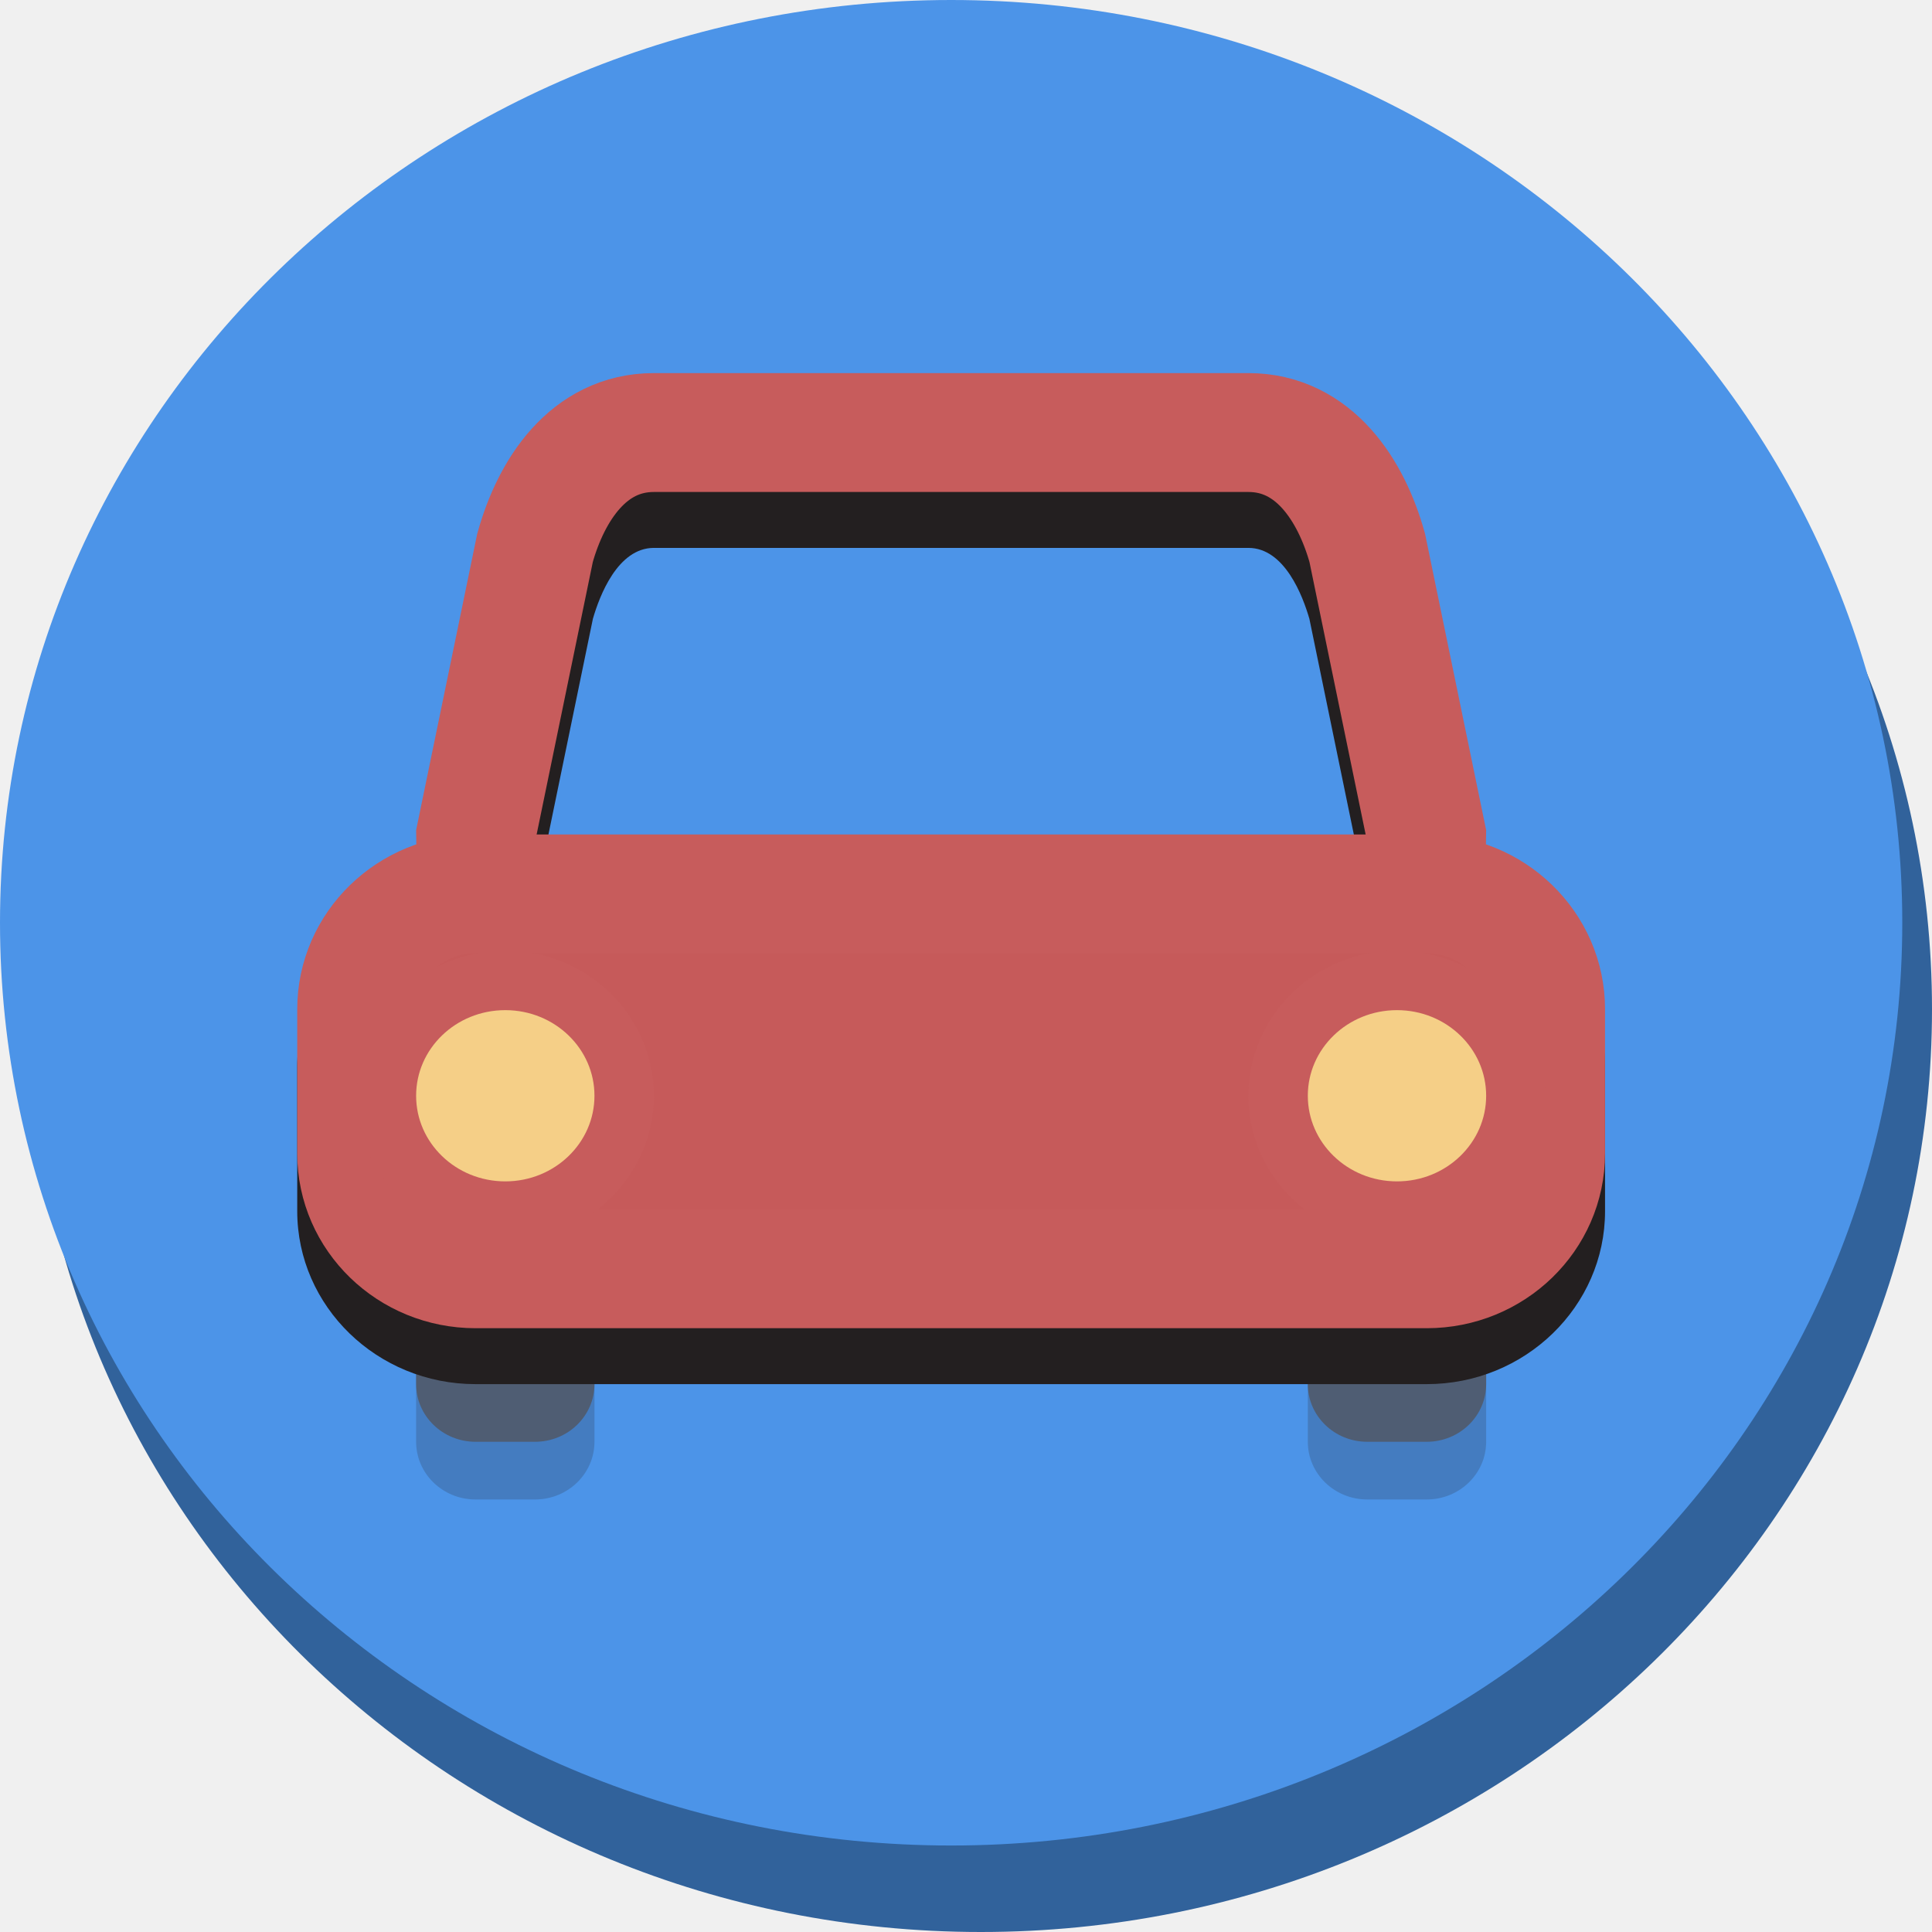
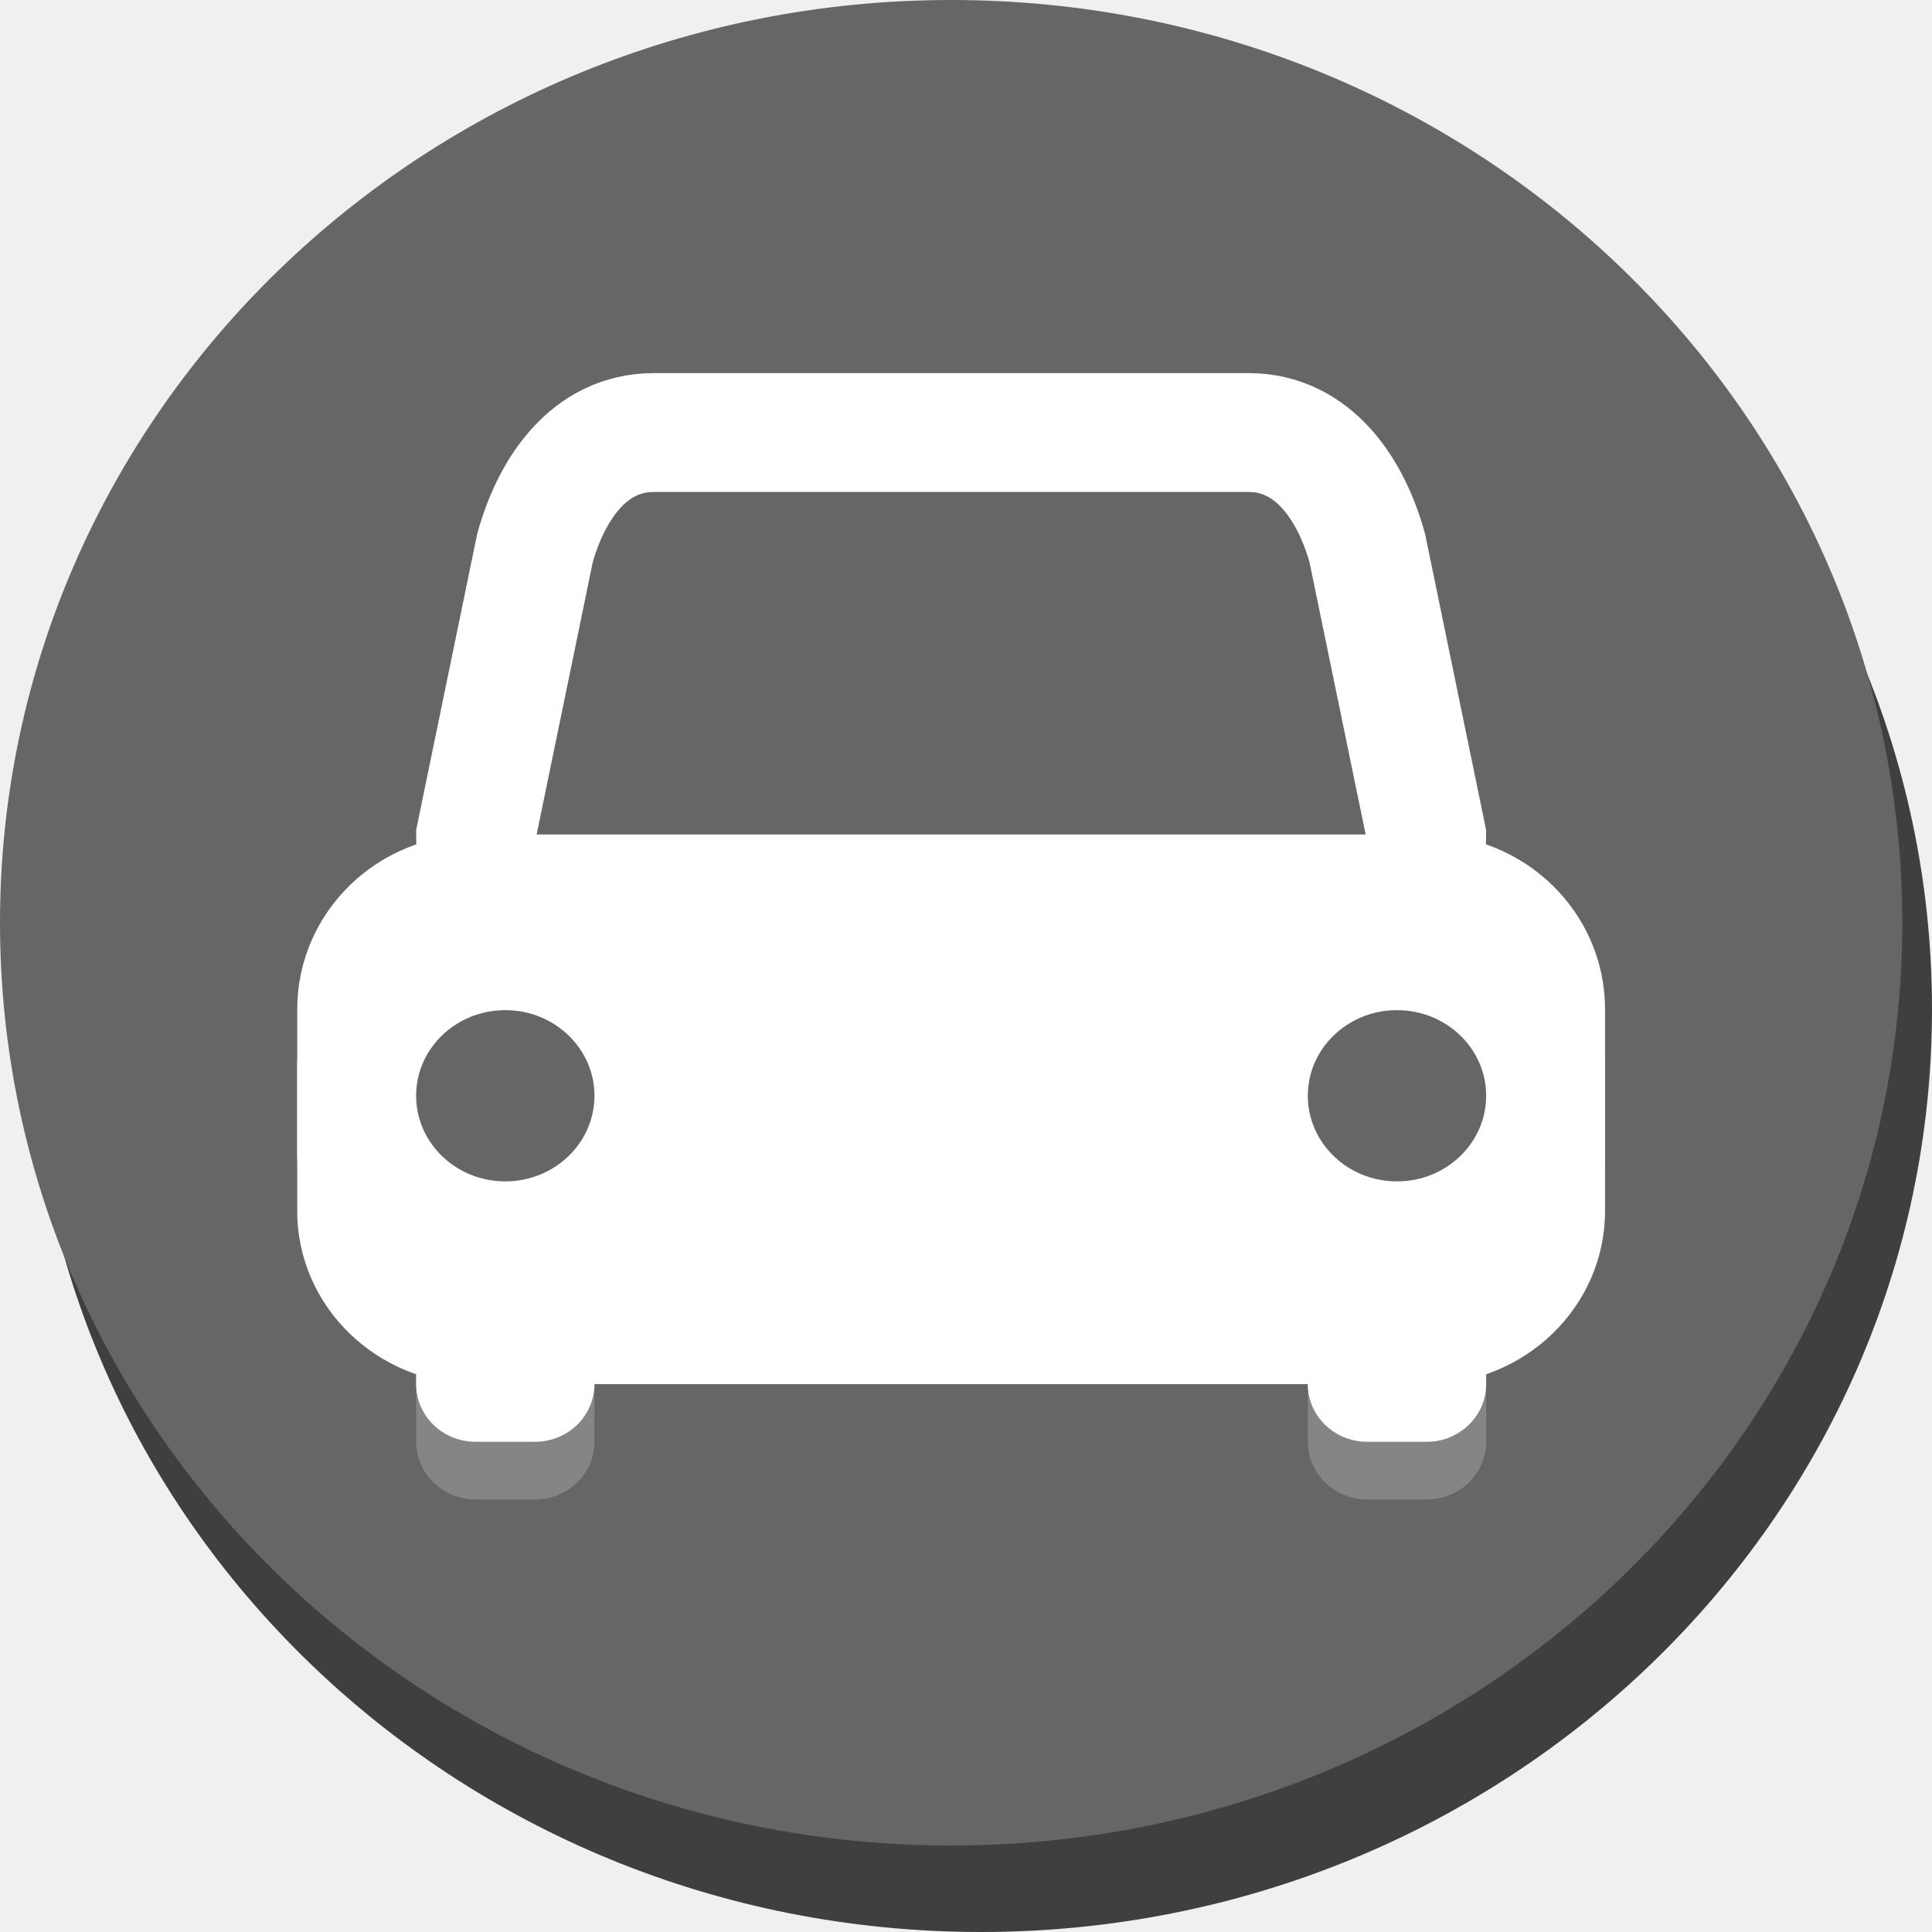
<svg xmlns="http://www.w3.org/2000/svg" width="65px" height="65px" viewBox="0 0 65 65" version="1.1">
  <defs />
  <g id="Page-1" stroke="none" stroke-width="1" fill="none" fill-rule="evenodd">
    <g id="mobility_on1">
      <g id="Page-1">
-         <g id="mobility_on">
+         <g id="mobility_on1">
          <g id="Page-1">
-             <g id="mobility-on">
-               <path d="M33,65 C50.673,65 65,51.101 65,33.955 C65,16.81 50.673,2.91 33,2.91 C15.327,2.91 1,16.81 1,33.955 C1,51.101 15.327,65 33,65 L33,65 L33,65 Z" id="Oval-Copy" fill="#31629B" />
-               <path d="M32,62.09 C49.673,62.09 64,48.19 64,31.045 C64,13.899 49.673,0 32,0 C14.327,0 0,13.899 0,31.045 C0,48.19 14.327,62.09 32,62.09 L32,62.09 L32,62.09 Z" id="Oval" fill="#4C94E8" />
-               <g id="Group" transform="translate(10, 14.55224)">
-                 <path d="M10,33.955 C10,35.027 9.105,35.896 8,35.896 L6,35.896 C4.895,35.896 4,35.027 4,33.955 L4,23.284 C4,22.212 4.895,21.343 6,21.343 L8,21.343 C9.105,21.343 10,22.212 10,23.284 L10,33.955 L10,33.955 Z" id="Shape" opacity="0.2" fill="#231F20" />
-                 <path d="M40,33.955 C40,35.027 39.105,35.896 38,35.896 L36,35.896 C34.895,35.896 34,35.027 34,33.955 L34,23.284 C34,22.212 34.895,21.343 36,21.343 L38,21.343 C39.105,21.343 40,22.212 40,23.284 L40,33.955 L40,33.955 Z" id="Shape" opacity="0.2" fill="#231F20" />
-                 <path d="M10,32.015 C10,33.087 9.105,33.955 8,33.955 L6,33.955 C4.895,33.955 4,33.087 4,32.015 L4,21.343 C4,20.271 4.895,19.403 6,19.403 L8,19.403 C9.105,19.403 10,20.271 10,21.343 L10,32.015 L10,32.015 Z" id="Shape" fill="#4F5D73" />
-                 <path d="M40,32.015 C40,33.087 39.105,33.955 38,33.955 L36,33.955 C34.895,33.955 34,33.087 34,32.015 L34,21.343 C34,20.271 34.895,19.403 36,19.403 L38,19.403 C39.105,19.403 40,20.271 40,21.343 L40,32.015 L40,32.015 Z" id="Shape" fill="#4F5D73" />
-                 <g id="Shape" transform="translate(4, 0)" fill="#231F20">
-                   <path d="M30,21.343 L6,21.343 C2.691,21.343 0,18.733 0,15.522 L0.039,15.142 L2.069,5.315 C2.995,1.987 5.212,0 8,0 L28,0 C30.788,0 33.005,1.987 33.931,5.315 L33.961,5.441 L36,15.522 C36,18.733 33.309,21.343 30,21.343 L30,21.343 L30,21.343 Z M4.007,15.682 C4.091,16.677 4.953,17.463 6,17.463 L30,17.463 C31.047,17.463 31.909,16.677 31.993,15.682 L30.053,6.268 C29.833,5.505 29.222,3.881 28,3.881 L8,3.881 C6.778,3.881 6.167,5.505 5.947,6.268 L4.007,15.682 L4.007,15.682 Z" />
+             <g id="mobility_on">
+               <g id="Page-1">
+                 <g id="mobility-on">
+                   <path d="M33,65 C50.673,65 65,51.101 65,33.955 C65,16.81 50.673,2.91 33,2.91 C15.327,2.91 1,16.81 1,33.955 C1,51.101 15.327,65 33,65 L33,65 L33,65 Z" id="Oval-Copy" fill="#3F3F3F" />
+                   <path d="M32,62.09 C49.673,62.09 64,48.19 64,31.045 C64,13.899 49.673,0 32,0 C14.327,0 0,13.899 0,31.045 C0,48.19 14.327,62.09 32,62.09 L32,62.09 L32,62.09 Z" id="Oval" fill="#666666" />
+                   <g id="Group" transform="translate(10, 14.55224)">
+                     <path d="M10,33.955 C10,35.027 9.105,35.896 8,35.896 L6,35.896 C4.895,35.896 4,35.027 4,33.955 L4,23.284 C4,22.212 4.895,21.343 6,21.343 L8,21.343 C9.105,21.343 10,22.212 10,23.284 L10,33.955 L10,33.955 Z" id="Shape" opacity="0.2" fill="#FFFFFF" />
+                     <path d="M40,33.955 C40,35.027 39.105,35.896 38,35.896 L36,35.896 C34.895,35.896 34,35.027 34,33.955 L34,23.284 C34,22.212 34.895,21.343 36,21.343 L38,21.343 C39.105,21.343 40,22.212 40,23.284 L40,33.955 L40,33.955 Z" id="Shape" opacity="0.2" fill="#FFFFFF" />
+                     <path d="M10,32.015 C10,33.087 9.105,33.955 8,33.955 L6,33.955 C4.895,33.955 4,33.087 4,32.015 L4,21.343 C4,20.271 4.895,19.403 6,19.403 L8,19.403 C9.105,19.403 10,20.271 10,21.343 L10,32.015 L10,32.015 Z" id="Shape" fill="#FFFFFF" />
+                     <path d="M40,32.015 C40,33.087 39.105,33.955 38,33.955 L36,33.955 C34.895,33.955 34,33.087 34,32.015 L34,21.343 C34,20.271 34.895,19.403 36,19.403 L38,19.403 C39.105,19.403 40,20.271 40,21.343 L40,32.015 L40,32.015 Z" id="Shape" fill="#FFFFFF" />
+                     <path d="M38,13.582 C38,15.725 36.209,17.463 34,17.463 L10,17.463 C7.791,17.463 6,15.725 6,13.582 L8,3.881 C8.54,1.94 9.791,0 12,0 L32,0 C34.209,0 35.46,1.94 36,3.881 L38,13.582 L38,13.582 Z" id="Shape" stroke="#FFFFFF" stroke-width="4" />
+                     <g id="Shape" transform="translate(0, 15.52239)">
+                       <path d="M42,10.672 C42,12.815 40.209,14.552 38,14.552 L6,14.552 C3.791,14.552 2,12.815 2,10.672 L2,5.821 C2,3.678 3.791,1.94 6,1.94 L38,1.94 C40.209,1.94 42,3.678 42,5.821 L42,10.672 L42,10.672 Z" fill="#231F20" />
+                       <path d="M38,16.493 L6,16.493 C2.691,16.493 0,13.882 0,10.672 L0,5.821 C0,2.611 2.691,0 6,0 L38,0 C41.309,0 44,2.611 44,5.821 L44,10.672 C44,13.882 41.309,16.493 38,16.493 L38,16.493 L38,16.493 Z M6,3.881 C4.897,3.881 4,4.751 4,5.821 L4,10.672 C4,11.742 4.897,12.612 6,12.612 L38,12.612 C39.103,12.612 40,11.742 40,10.672 L40,5.821 C40,4.751 39.103,3.881 38,3.881 L6,3.881 L6,3.881 Z" fill="#FFFFFF" />
+                     </g>
+                     <path d="M42,24.254 C42,26.397 40.209,28.134 38,28.134 L6,28.134 C3.791,28.134 2,26.397 2,24.254 L2,19.403 C2,17.26 3.791,15.522 6,15.522 L38,15.522 C40.209,15.522 42,17.26 42,19.403 L42,24.254 L42,24.254 Z" id="Shape" stroke="#FFFFFF" stroke-width="4" fill="#FFFFFF" />
+                     <path d="M11,22.313 C11,24.456 9.209,26.194 7,26.194 L7,26.194 C4.791,26.194 3,24.456 3,22.313 L3,22.313 C3,20.17 4.791,18.433 7,18.433 L7,18.433 C9.209,18.433 11,20.17 11,22.313 L11,22.313 L11,22.313 Z" id="Shape" stroke="#FFFFFF" stroke-width="2" fill="#666666" />
+                     <path d="M41,22.313 C41,24.456 39.209,26.194 37,26.194 L37,26.194 C34.791,26.194 33,24.456 33,22.313 L33,22.313 C33,20.17 34.791,18.433 37,18.433 L37,18.433 C39.209,18.433 41,20.17 41,22.313 L41,22.313 L41,22.313 Z" id="Shape" stroke="#FFFFFF" stroke-width="2" fill="#666666" />
+                   </g>
                </g>
-                 <path d="M38,13.582 C38,15.725 36.209,17.463 34,17.463 L10,17.463 C7.791,17.463 6,15.725 6,13.582 L8,3.881 C8.54,1.94 9.791,0 12,0 L32,0 C34.209,0 35.46,1.94 36,3.881 L38,13.582 L38,13.582 Z" id="Shape" stroke="#C75C5C" stroke-width="4" />
-                 <g id="Shape" transform="translate(0, 15.52239)" fill="#231F20">
-                   <path d="M42,10.672 C42,12.815 40.209,14.552 38,14.552 L6,14.552 C3.791,14.552 2,12.815 2,10.672 L2,5.821 C2,3.678 3.791,1.94 6,1.94 L38,1.94 C40.209,1.94 42,3.678 42,5.821 L42,10.672 L42,10.672 Z" />
-                   <path d="M38,16.493 L6,16.493 C2.691,16.493 0,13.882 0,10.672 L0,5.821 C0,2.611 2.691,0 6,0 L38,0 C41.309,0 44,2.611 44,5.821 L44,10.672 C44,13.882 41.309,16.493 38,16.493 L38,16.493 L38,16.493 Z M6,3.881 C4.897,3.881 4,4.751 4,5.821 L4,10.672 C4,11.742 4.897,12.612 6,12.612 L38,12.612 C39.103,12.612 40,11.742 40,10.672 L40,5.821 C40,4.751 39.103,3.881 38,3.881 L6,3.881 L6,3.881 Z" />
-                 </g>
-                 <path d="M42,24.254 C42,26.397 40.209,28.134 38,28.134 L6,28.134 C3.791,28.134 2,26.397 2,24.254 L2,19.403 C2,17.26 3.791,15.522 6,15.522 L38,15.522 C40.209,15.522 42,17.26 42,19.403 L42,24.254 L42,24.254 Z" id="Shape" stroke="#C75C5C" stroke-width="4" fill="#C65A5A" />
-                 <path d="M11,22.313 C11,24.456 9.209,26.194 7,26.194 L7,26.194 C4.791,26.194 3,24.456 3,22.313 L3,22.313 C3,20.17 4.791,18.433 7,18.433 L7,18.433 C9.209,18.433 11,20.17 11,22.313 L11,22.313 L11,22.313 Z" id="Shape" stroke="#C75C5C" stroke-width="2" fill="#F5CF87" />
-                 <path d="M41,22.313 C41,24.456 39.209,26.194 37,26.194 L37,26.194 C34.791,26.194 33,24.456 33,22.313 L33,22.313 C33,20.17 34.791,18.433 37,18.433 L37,18.433 C39.209,18.433 41,20.17 41,22.313 L41,22.313 L41,22.313 Z" id="Shape" stroke="#C75C5C" stroke-width="2" fill="#F5CF87" />
              </g>
            </g>
          </g>
        </g>
      </g>
    </g>
  </g>
</svg>
